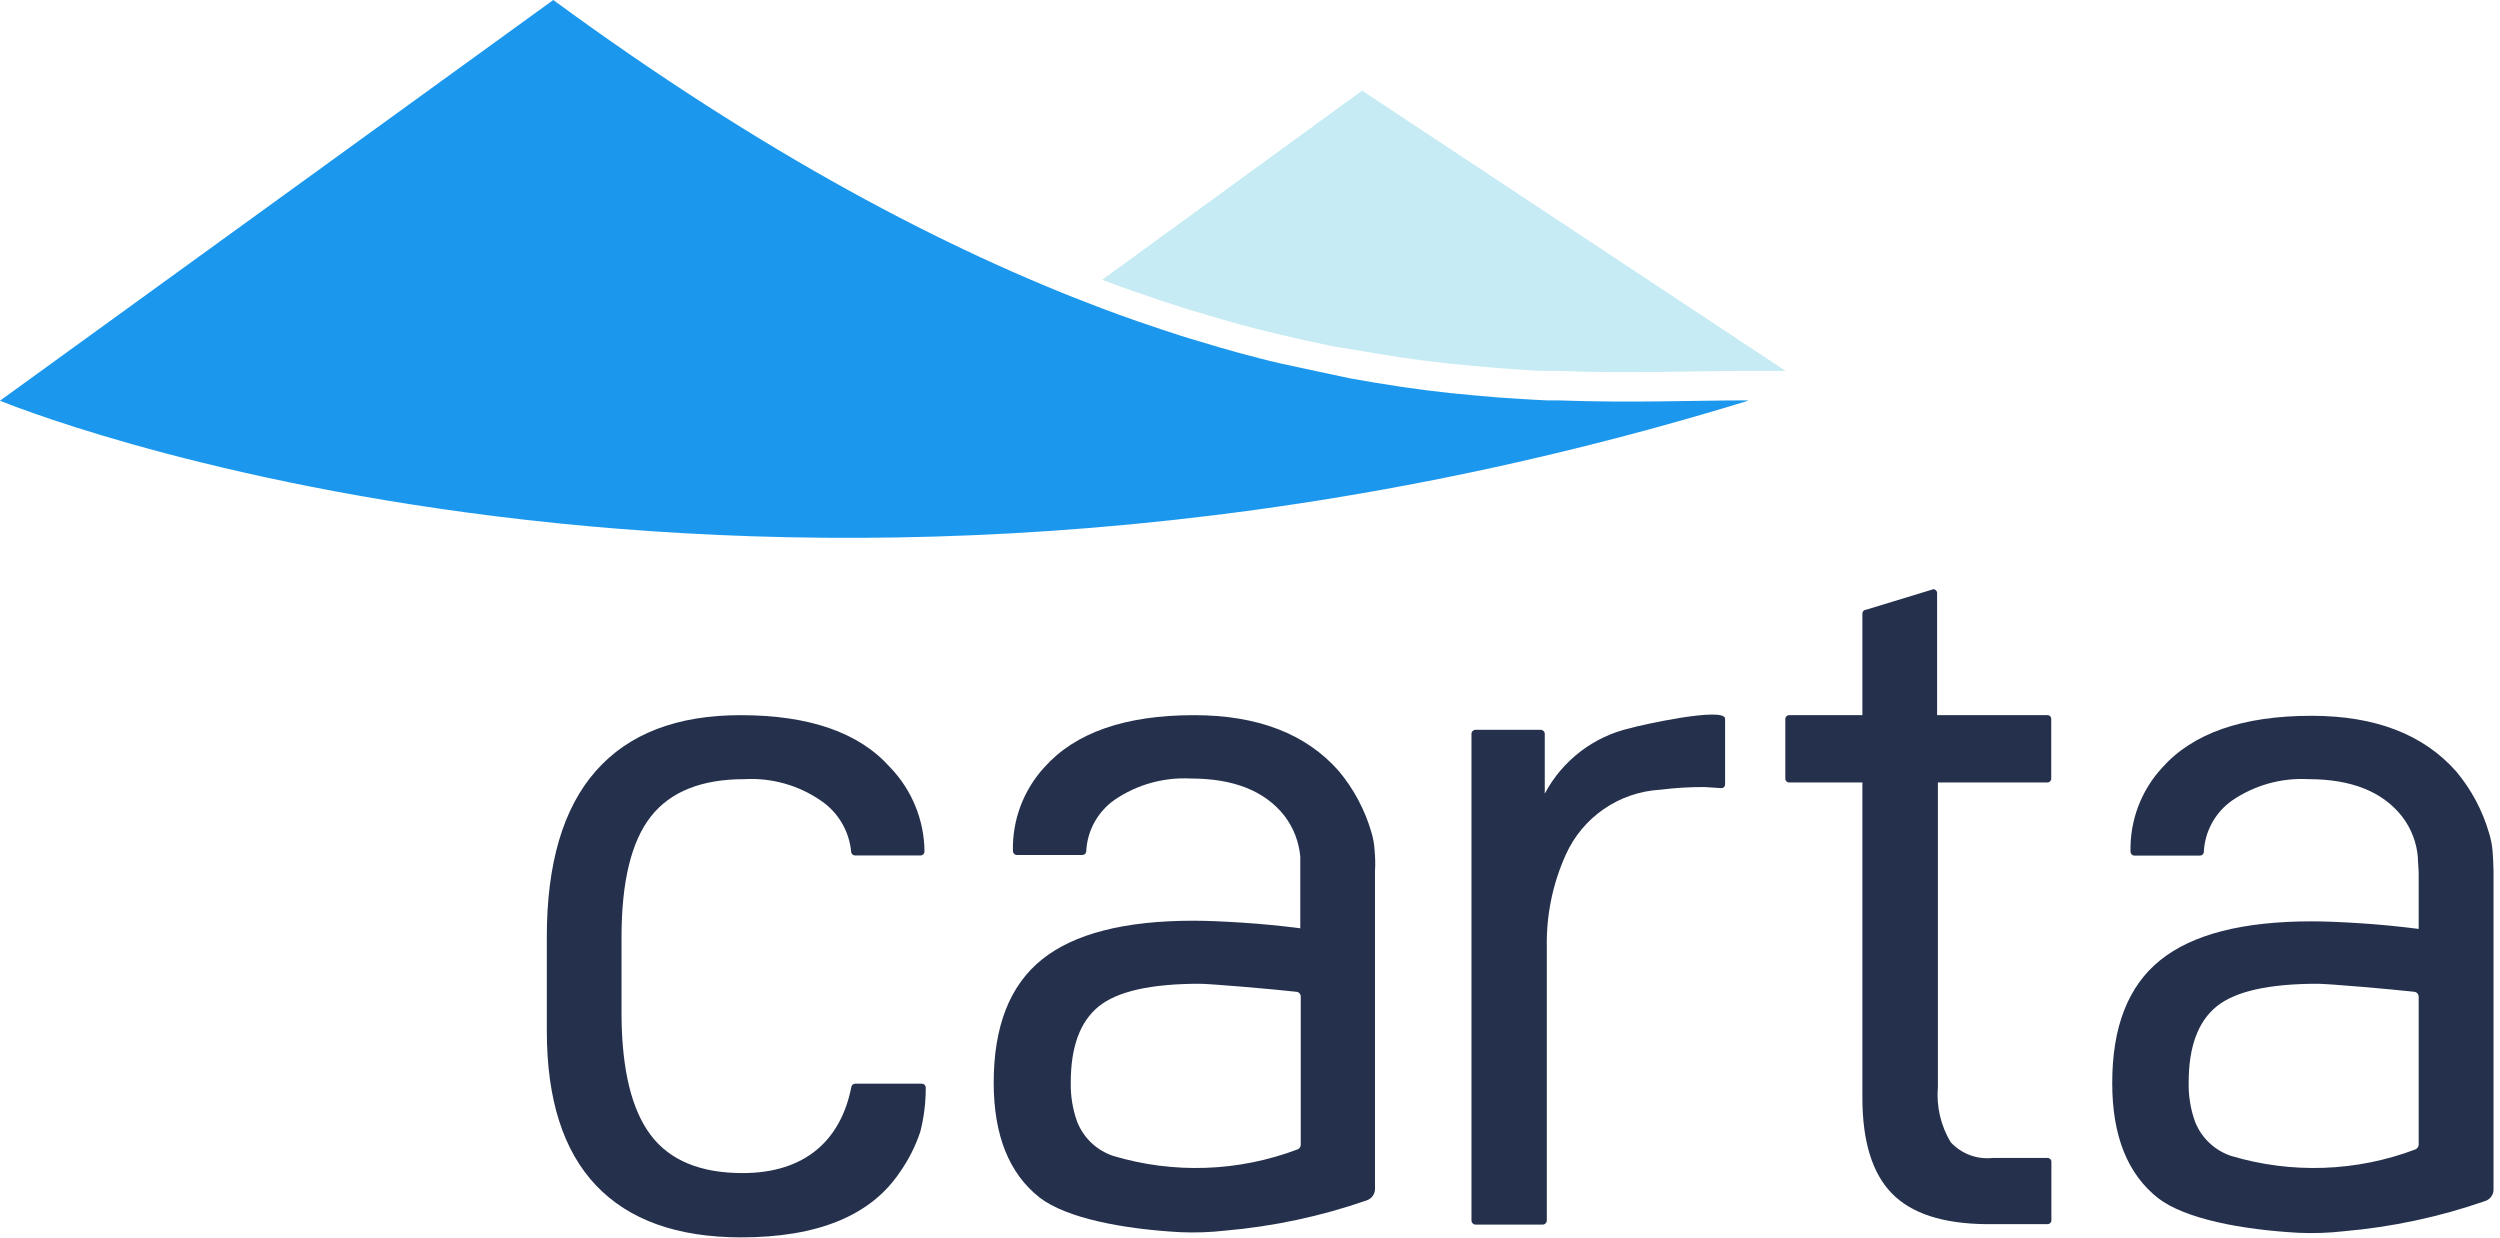
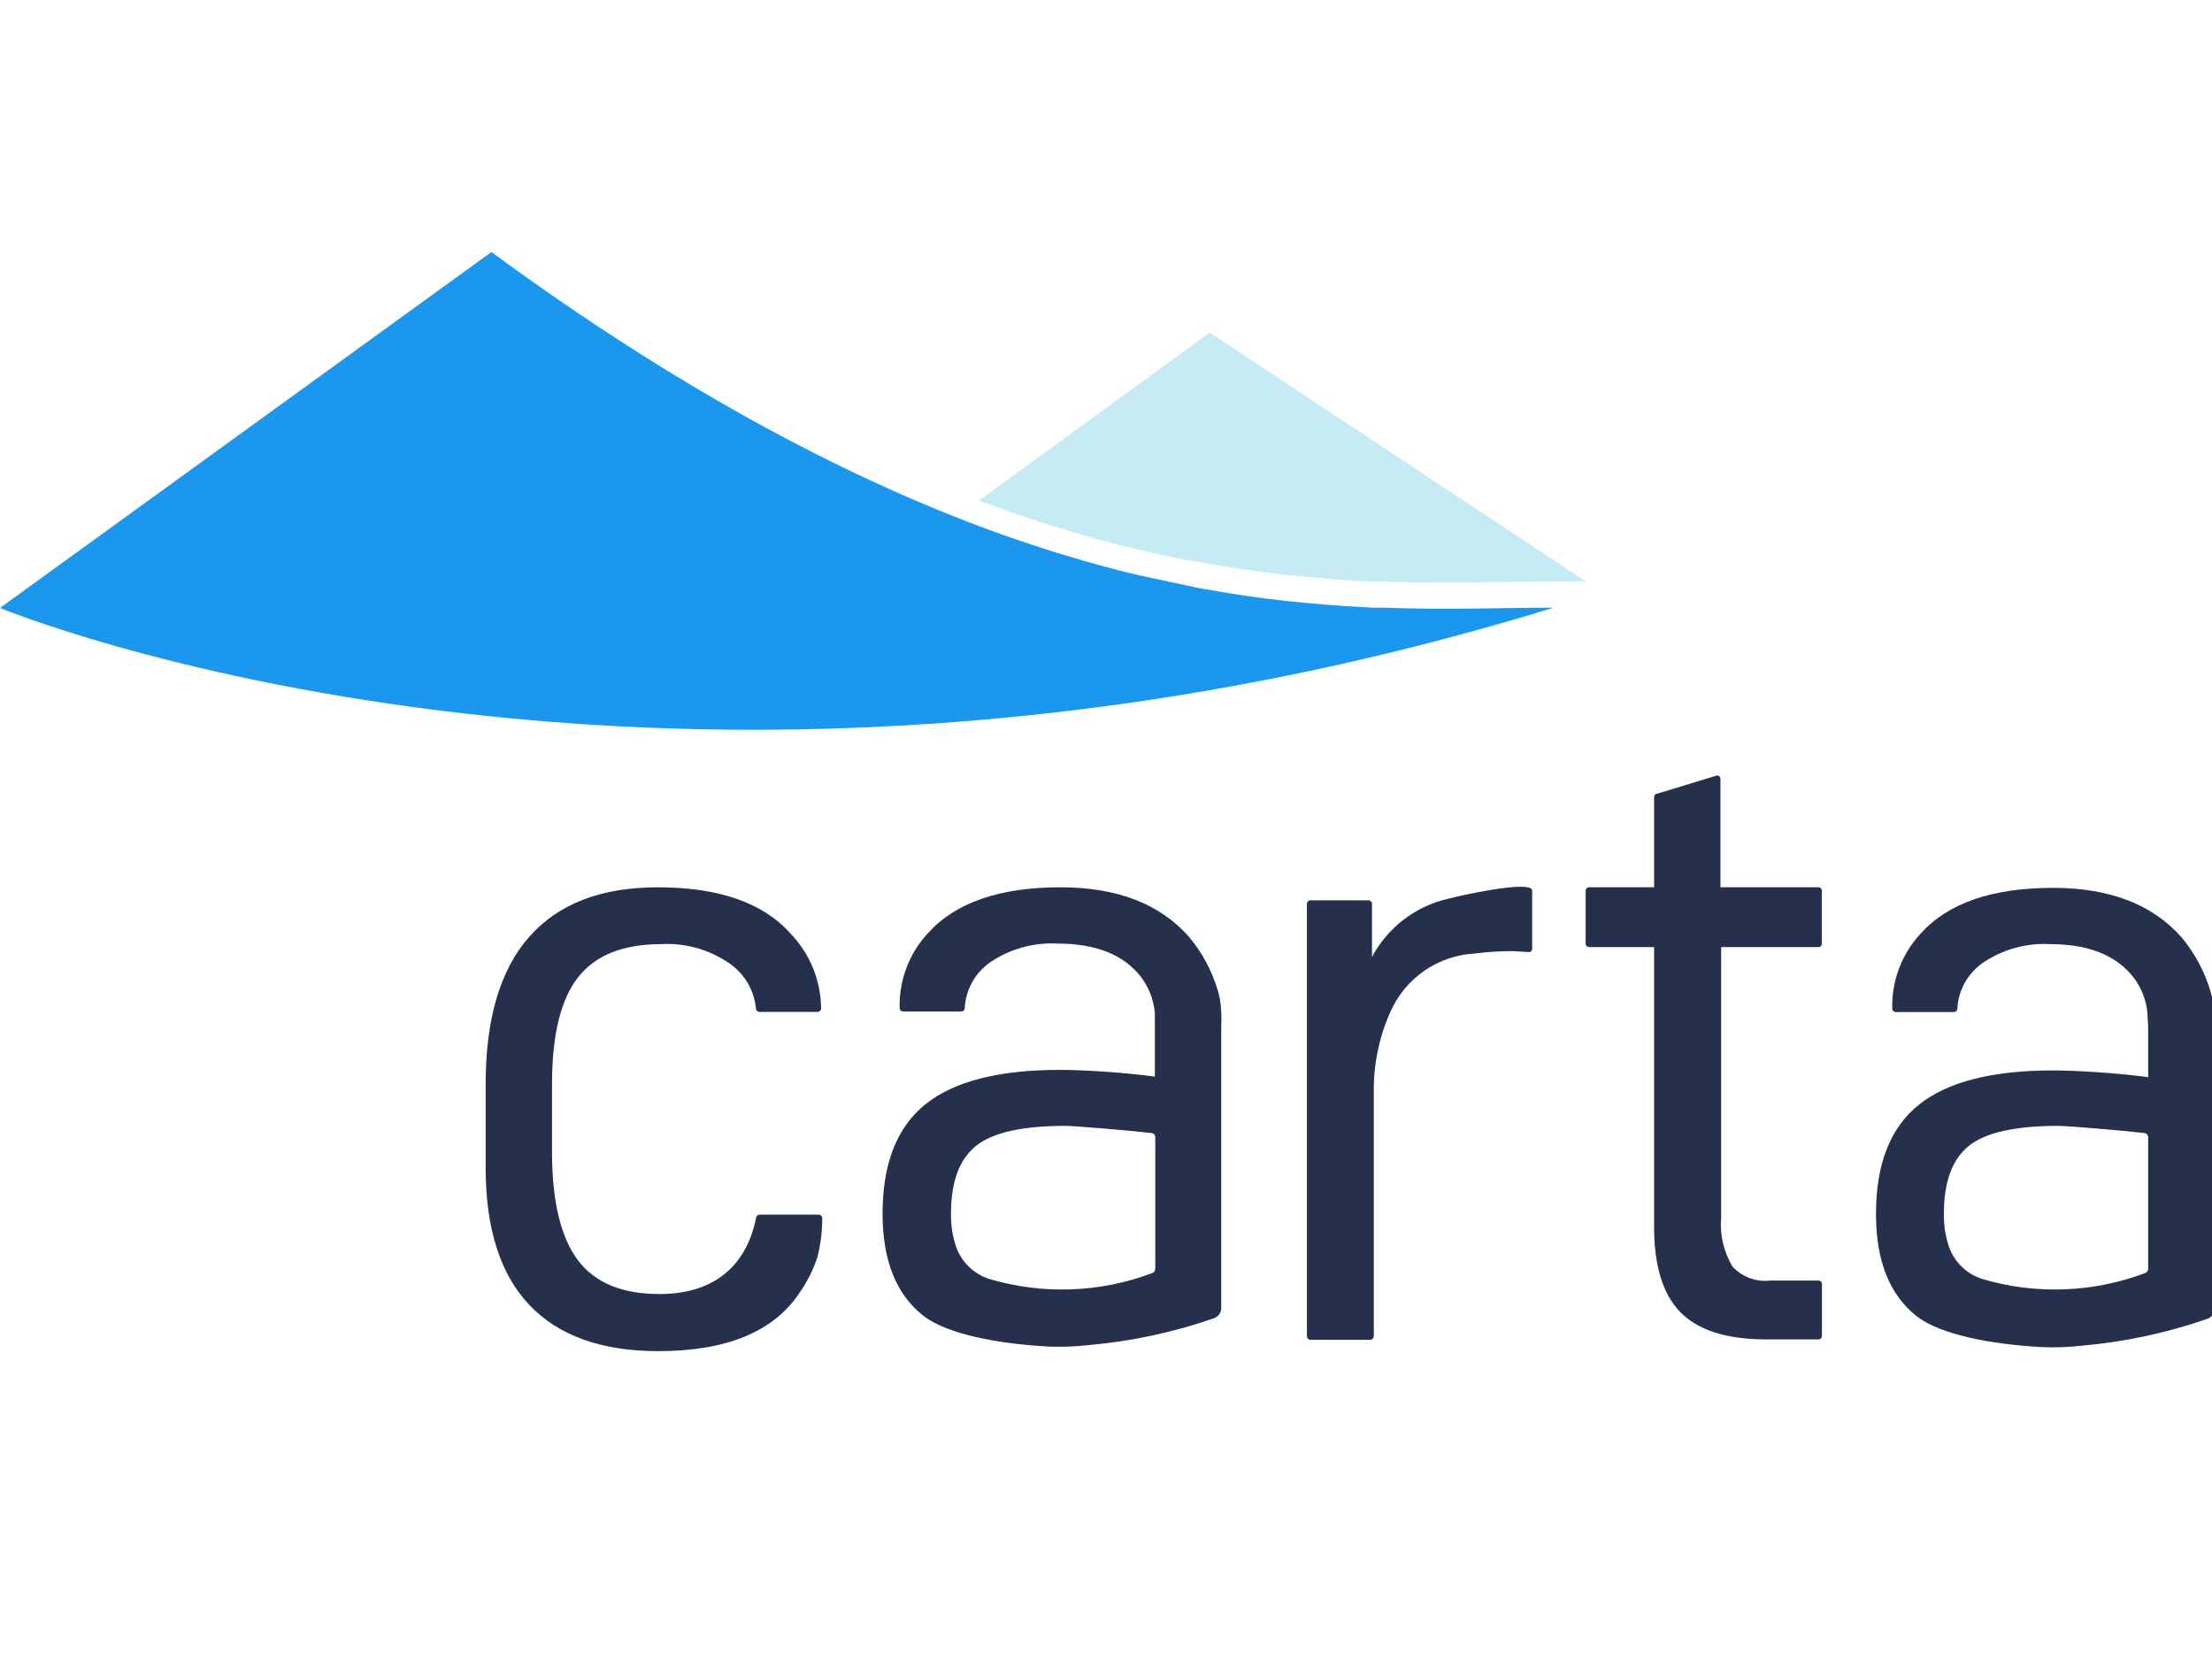
- <svg xmlns="http://www.w3.org/2000/svg" viewBox="0 0 158.6 78.5">
-   <defs>
-     <style>.cls-1{fill:#c6ebf4;}.cls-2{fill:#25314c;}.cls-3{fill:#1b98ed;}</style>
-   </defs>
-   <path class="cls-1" d="M113.28,23.53l-1.42,0-1,0h-.12c-3.34,0-7.29.18-11.92,0l-.74,0c-1,0-3.12-.19-3.15-.19l-1.48-.13c-2-.17-4.06-.43-6.25-.8l-1.62-.28L84.7,22c-.56-.11-2.92-.63-3.45-.76s-.92-.22-1.39-.34c-.84-.21-1.69-.45-2.56-.7l-1.2-.36c-.81-.23-1.63-.5-2.47-.78l-1.5-.51c-.73-.25-1.46-.52-2.21-.8l16.49-12Z" />
-   <path class="cls-2" d="M47.11,74.42q-4,0-5.82-2.4t-1.86-7.57v-5q0-5.28,1.86-7.65t5.94-2.37a7.78,7.78,0,0,1,4.83,1.35A4.41,4.41,0,0,1,54,54.07a.25.25,0,0,0,.24.2h4.16a.25.25,0,0,0,.25-.25,7.79,7.79,0,0,0-2.19-5.35q-2.94-3.3-9.48-3.3-6.06,0-9.18,3.54T34.69,59.47v5.94q0,6.5,3.12,9.79T47,78.5q7.32,0,10.09-4.14a9.87,9.87,0,0,0,1.29-2.55A11.13,11.13,0,0,0,58.73,69a.25.25,0,0,0-.24-.25H54.25a.25.25,0,0,0-.24.2C53.36,72.29,51.12,74.42,47.11,74.42Z" />
-   <path class="cls-2" d="M129.89,49.64a.24.24,0,0,0,.24-.24V45.61a.23.23,0,0,0-.24-.24h-7V37.62a.24.24,0,0,0-.24-.24l-4.26,1.3a.24.24,0,0,0-.24.24v6.45h-4.65a.24.24,0,0,0-.24.24V49.4a.24.24,0,0,0,.24.24h4.65v20q0,4.14,1.86,6.06T126,77.66h3.9a.24.24,0,0,0,.24-.24V73.7a.24.24,0,0,0-.24-.24h-3.48a3.16,3.16,0,0,1-2.67-1,5.85,5.85,0,0,1-.81-3.51V49.64Z" />
-   <path class="cls-2" d="M87.21,54A5.16,5.16,0,0,0,87,52.79a10.75,10.75,0,0,0-2.07-3.88q-3.12-3.54-9.18-3.54-6.54,0-9.49,3.3a7.59,7.59,0,0,0-2,5.32.25.25,0,0,0,.25.25h4.16a.25.25,0,0,0,.24-.21,4.24,4.24,0,0,1,1.8-3.29,7.84,7.84,0,0,1,4.84-1.35q4.08,0,5.94,2.37h0a5,5,0,0,1,1,2.59c0,.33,0,.67,0,1v3.54q-1.86-.24-3.72-.36t-3.06-.12q-6.55,0-9.61,2.46t-3.06,7.81q0,5,2.91,7.29c1.71,1.32,5.3,2,8.92,2.2a18.24,18.24,0,0,0,2.86-.1,37.07,37.07,0,0,0,8.95-1.91.77.77,0,0,0,.55-.71V55.27C87.26,54.81,87.24,54.38,87.21,54ZM70.62,73.33a3.72,3.72,0,0,1-2.29-2.18,6.92,6.92,0,0,1-.4-2.49q0-3.37,1.77-4.81t6.4-1.44c.67,0,4.66.34,6.15.51a.3.3,0,0,1,.27.3v9.4a.32.32,0,0,1-.21.3A18.25,18.25,0,0,1,70.62,73.33Z" />
-   <path class="cls-2" d="M158.13,54a5.16,5.16,0,0,0-.23-1.17,10.75,10.75,0,0,0-2.07-3.88q-3.12-3.54-9.18-3.54-6.56,0-9.49,3.3a7.59,7.59,0,0,0-2,5.32.25.25,0,0,0,.25.25h4.16a.25.25,0,0,0,.24-.21,4.24,4.24,0,0,1,1.8-3.29,7.82,7.82,0,0,1,4.84-1.35q4.08,0,5.94,2.37h0a4.91,4.91,0,0,1,1,2.59c0,.33.05.67.05,1v3.54q-1.86-.24-3.72-.36c-1.24-.08-2.27-.12-3.07-.12q-6.54,0-9.6,2.46T134,68.72q0,5,2.91,7.29c1.71,1.32,5.3,2,8.92,2.2a18.24,18.24,0,0,0,2.86-.1,37.07,37.07,0,0,0,8.95-1.91.77.77,0,0,0,.55-.71V55.27C158.18,54.81,158.16,54.38,158.13,54ZM141.54,73.33a3.72,3.72,0,0,1-2.29-2.18,6.92,6.92,0,0,1-.4-2.49q0-3.37,1.77-4.81t6.4-1.44c.67,0,4.66.34,6.15.51a.31.31,0,0,1,.27.3v9.4a.34.34,0,0,1-.21.3A18.25,18.25,0,0,1,141.54,73.33Z" />
-   <path class="cls-2" d="M109.22,50a.23.23,0,0,0,.22-.23v-.18h0V45.6c0-.8-5.49.43-6,.59A8.2,8.2,0,0,0,98,50.35V46.56a.26.26,0,0,0-.26-.26H93.61a.26.26,0,0,0-.26.26V77.42a.27.27,0,0,0,.26.27h4.26a.27.27,0,0,0,.26-.27l0-17.29a13.62,13.62,0,0,1,1.2-5.9,7,7,0,0,1,6-4.13,21.77,21.77,0,0,1,2.79-.17Z" />
-   <path class="cls-3" d="M110.91,25.42C47.11,45,0,25.42,0,25.42L35.1,0C48.42,9.77,60,15.83,69.92,19.57c.75.28,1.48.55,2.21.8l1.5.51c.84.28,1.66.55,2.47.78l1.2.36c.87.25,1.72.49,2.56.7.47.12.93.24,1.39.34s4.07.88,4.38.94l1.62.28c2.19.37,4.27.63,6.25.8l1.48.13s2.15.15,3.15.19l.74,0c4.63.17,8.58,0,11.92,0Z" />
+ <svg xmlns="http://www.w3.org/2000/svg" width="158" height="118" viewBox="0 0 158 118" fill="none">
+   <path d="M113.28 41.53H111.86H110.86H110.74C107.4 41.53 103.45 41.71 98.82 41.53H98.08C97.08 41.53 94.96 41.34 94.93 41.34L93.45 41.21C91.45 41.04 89.39 40.78 87.2 40.41L85.58 40.13L84.7 40C84.14 39.89 81.78 39.37 81.25 39.24C80.72 39.11 80.33 39.02 79.86 38.9C79.02 38.69 78.17 38.45 77.3 38.2L76.1 37.84C75.29 37.61 74.47 37.34 73.63 37.06L72.13 36.55C71.4 36.3 70.67 36.03 69.92 35.75L86.41 23.75L113.28 41.53Z" fill="#C6EBF4" />
+   <path d="M47.11 92.42C44.443 92.42 42.503 91.62 41.29 90.02C40.077 88.42 39.457 85.897 39.43 82.45V77.45C39.43 73.93 40.05 71.38 41.29 69.8C42.53 68.22 44.51 67.43 47.23 67.43C48.945 67.335 50.643 67.809 52.06 68.78C52.609 69.148 53.069 69.635 53.405 70.204C53.74 70.774 53.944 71.411 54 72.07C54.011 72.126 54.041 72.176 54.085 72.212C54.129 72.249 54.183 72.269 54.24 72.27H58.4C58.466 72.27 58.53 72.244 58.577 72.197C58.624 72.15 58.65 72.086 58.65 72.02C58.633 70.022 57.849 68.106 56.46 66.67C54.5 64.47 51.34 63.37 46.98 63.37C42.94 63.37 39.88 64.55 37.8 66.91C35.72 69.27 34.683 72.79 34.69 77.47V83.41C34.69 87.743 35.73 91.007 37.81 93.2C39.89 95.393 42.953 96.493 47 96.5C51.88 96.5 55.243 95.12 57.09 92.36C57.641 91.577 58.076 90.718 58.38 89.81C58.616 88.892 58.733 87.948 58.73 87C58.73 86.935 58.705 86.873 58.66 86.827C58.616 86.78 58.554 86.753 58.49 86.75H54.25C54.193 86.751 54.139 86.772 54.095 86.808C54.051 86.844 54.021 86.894 54.01 86.95C53.36 90.29 51.12 92.42 47.11 92.42Z" fill="#25314C" />
+   <path d="M129.89 67.64C129.954 67.64 130.015 67.615 130.06 67.57C130.105 67.525 130.13 67.464 130.13 67.4V63.61C130.131 63.578 130.126 63.546 130.115 63.517C130.103 63.487 130.085 63.46 130.063 63.437C130.04 63.415 130.013 63.397 129.983 63.385C129.954 63.374 129.922 63.369 129.89 63.37H122.89V55.62C122.89 55.556 122.865 55.495 122.82 55.45C122.775 55.405 122.714 55.38 122.65 55.38L118.39 56.68C118.326 56.68 118.265 56.705 118.22 56.75C118.175 56.795 118.15 56.856 118.15 56.92V63.37H113.5C113.436 63.37 113.375 63.395 113.33 63.44C113.285 63.485 113.26 63.546 113.26 63.61V67.4C113.26 67.464 113.285 67.525 113.33 67.57C113.375 67.615 113.436 67.64 113.5 67.64H118.15V87.64C118.15 90.4 118.77 92.42 120.01 93.7C121.25 94.98 123.247 95.633 126 95.66H129.9C129.964 95.66 130.025 95.635 130.07 95.59C130.115 95.545 130.14 95.484 130.14 95.42V91.7C130.14 91.636 130.115 91.575 130.07 91.53C130.025 91.485 129.964 91.46 129.9 91.46H126.42C125.928 91.514 125.43 91.452 124.966 91.278C124.502 91.105 124.086 90.824 123.75 90.46C123.118 89.404 122.834 88.176 122.94 86.95V67.64H129.89Z" fill="#25314C" />
+   <path d="M87.21 72C87.188 71.59 87.118 71.183 87 70.79C86.585 69.368 85.88 68.047 84.93 66.91C82.85 64.55 79.79 63.37 75.75 63.37C71.39 63.37 68.227 64.47 66.26 66.67C64.93 68.117 64.213 70.025 64.26 71.99C64.26 72.056 64.286 72.12 64.333 72.167C64.38 72.214 64.444 72.24 64.51 72.24H68.67C68.728 72.238 68.784 72.217 68.828 72.178C68.872 72.14 68.901 72.088 68.91 72.03C68.938 71.38 69.114 70.746 69.427 70.175C69.739 69.605 70.178 69.114 70.71 68.74C72.132 67.771 73.832 67.297 75.55 67.39C78.27 67.39 80.25 68.18 81.49 69.76C82.061 70.512 82.408 71.41 82.49 72.35C82.49 72.68 82.49 73.02 82.49 73.35V76.89C81.25 76.73 80.01 76.61 78.77 76.53C77.53 76.45 76.51 76.41 75.71 76.41C71.343 76.41 68.14 77.23 66.1 78.87C64.06 80.51 63.04 83.113 63.04 86.68C63.04 90.013 64.01 92.443 65.95 93.97C67.66 95.29 71.25 95.97 74.87 96.17C75.824 96.212 76.781 96.178 77.73 96.07C80.781 95.805 83.787 95.164 86.68 94.16C86.834 94.114 86.971 94.021 87.069 93.894C87.168 93.766 87.224 93.611 87.23 93.45V73.27C87.26 72.81 87.24 72.38 87.21 72ZM70.62 91.33C70.102 91.157 69.628 90.872 69.232 90.495C68.836 90.119 68.528 89.659 68.33 89.15C68.045 88.352 67.91 87.507 67.93 86.66C67.93 84.413 68.52 82.81 69.7 81.85C70.88 80.89 73.013 80.41 76.1 80.41C76.77 80.41 80.76 80.75 82.25 80.92C82.324 80.927 82.393 80.962 82.443 81.018C82.493 81.073 82.52 81.145 82.52 81.22V90.62C82.52 90.686 82.5 90.749 82.462 90.803C82.425 90.857 82.371 90.897 82.31 90.92C78.564 92.336 74.456 92.48 70.62 91.33Z" fill="#25314C" />
+   <path d="M158.13 72C158.099 71.602 158.022 71.21 157.9 70.83C157.485 69.408 156.78 68.087 155.83 66.95C153.75 64.59 150.69 63.41 146.65 63.41C142.277 63.41 139.113 64.51 137.16 66.71C135.83 68.157 135.113 70.064 135.16 72.03C135.16 72.096 135.186 72.16 135.233 72.207C135.28 72.254 135.344 72.28 135.41 72.28H139.57C139.628 72.278 139.684 72.257 139.728 72.218C139.772 72.18 139.801 72.127 139.81 72.07C139.838 71.42 140.014 70.786 140.327 70.215C140.639 69.645 141.078 69.154 141.61 68.78C143.031 67.81 144.732 67.335 146.45 67.43C149.17 67.43 151.15 68.22 152.39 69.8C152.966 70.549 153.313 71.448 153.39 72.39C153.39 72.72 153.44 73.06 153.44 73.39V76.93C152.2 76.77 150.96 76.65 149.72 76.57C148.48 76.49 147.45 76.45 146.65 76.45C142.29 76.45 139.09 77.27 137.05 78.91C135.01 80.55 133.993 83.153 134 86.72C134 90.053 134.97 92.483 136.91 94.01C138.62 95.33 142.21 96.01 145.83 96.21C146.785 96.252 147.741 96.218 148.69 96.11C151.741 95.845 154.747 95.204 157.64 94.2C157.794 94.154 157.931 94.061 158.029 93.933C158.128 93.806 158.184 93.651 158.19 93.49V73.27C158.18 72.81 158.16 72.38 158.13 72ZM141.54 91.33C141.022 91.157 140.548 90.872 140.152 90.495C139.756 90.119 139.448 89.659 139.25 89.15C138.965 88.352 138.83 87.507 138.85 86.66C138.85 84.413 139.44 82.81 140.62 81.85C141.8 80.89 143.933 80.41 147.02 80.41C147.69 80.41 151.68 80.75 153.17 80.92C153.243 80.93 153.311 80.965 153.361 81.02C153.41 81.075 153.438 81.146 153.44 81.22V90.62C153.437 90.685 153.416 90.748 153.379 90.801C153.342 90.854 153.29 90.895 153.23 90.92C149.484 92.335 145.376 92.48 141.54 91.33Z" fill="#25314C" />
+   <path d="M109.22 68C109.279 67.997 109.335 67.972 109.376 67.929C109.417 67.886 109.44 67.829 109.44 67.77V67.59V63.6C109.44 62.8 103.95 64.03 103.44 64.19C102.287 64.45 101.204 64.957 100.265 65.675C99.326 66.393 98.553 67.305 98 68.35V64.56C98 64.526 97.993 64.492 97.98 64.46C97.967 64.429 97.948 64.4 97.924 64.376C97.9 64.352 97.871 64.333 97.839 64.32C97.808 64.307 97.774 64.3 97.74 64.3H93.61C93.541 64.3 93.475 64.327 93.426 64.376C93.377 64.425 93.35 64.491 93.35 64.56V95.42C93.35 95.49 93.377 95.557 93.425 95.608C93.474 95.658 93.54 95.687 93.61 95.69H97.87C97.94 95.687 98.006 95.658 98.054 95.608C98.103 95.557 98.13 95.49 98.13 95.42V78.13C98.085 76.098 98.495 74.082 99.33 72.23C99.855 71.057 100.692 70.052 101.75 69.323C102.809 68.595 104.047 68.171 105.33 68.1C106.255 67.984 107.187 67.927 108.12 67.93L109.22 68Z" fill="#25314C" />
+   <path d="M110.91 43.42C47.11 63 0 43.42 0 43.42L35.1 18C48.42 27.77 60 33.83 69.92 37.57C70.67 37.85 71.4 38.12 72.13 38.37L73.63 38.88C74.47 39.16 75.29 39.43 76.1 39.66L77.3 40.02C78.17 40.27 79.02 40.51 79.86 40.72C80.33 40.84 80.79 40.96 81.25 41.06C81.71 41.16 85.32 41.94 85.63 42L87.25 42.28C89.44 42.65 91.52 42.91 93.5 43.08L94.98 43.21C94.98 43.21 97.13 43.36 98.13 43.4H98.87C103.5 43.57 107.45 43.4 110.79 43.4L110.91 43.42Z" fill="#1B98ED" />
</svg>
